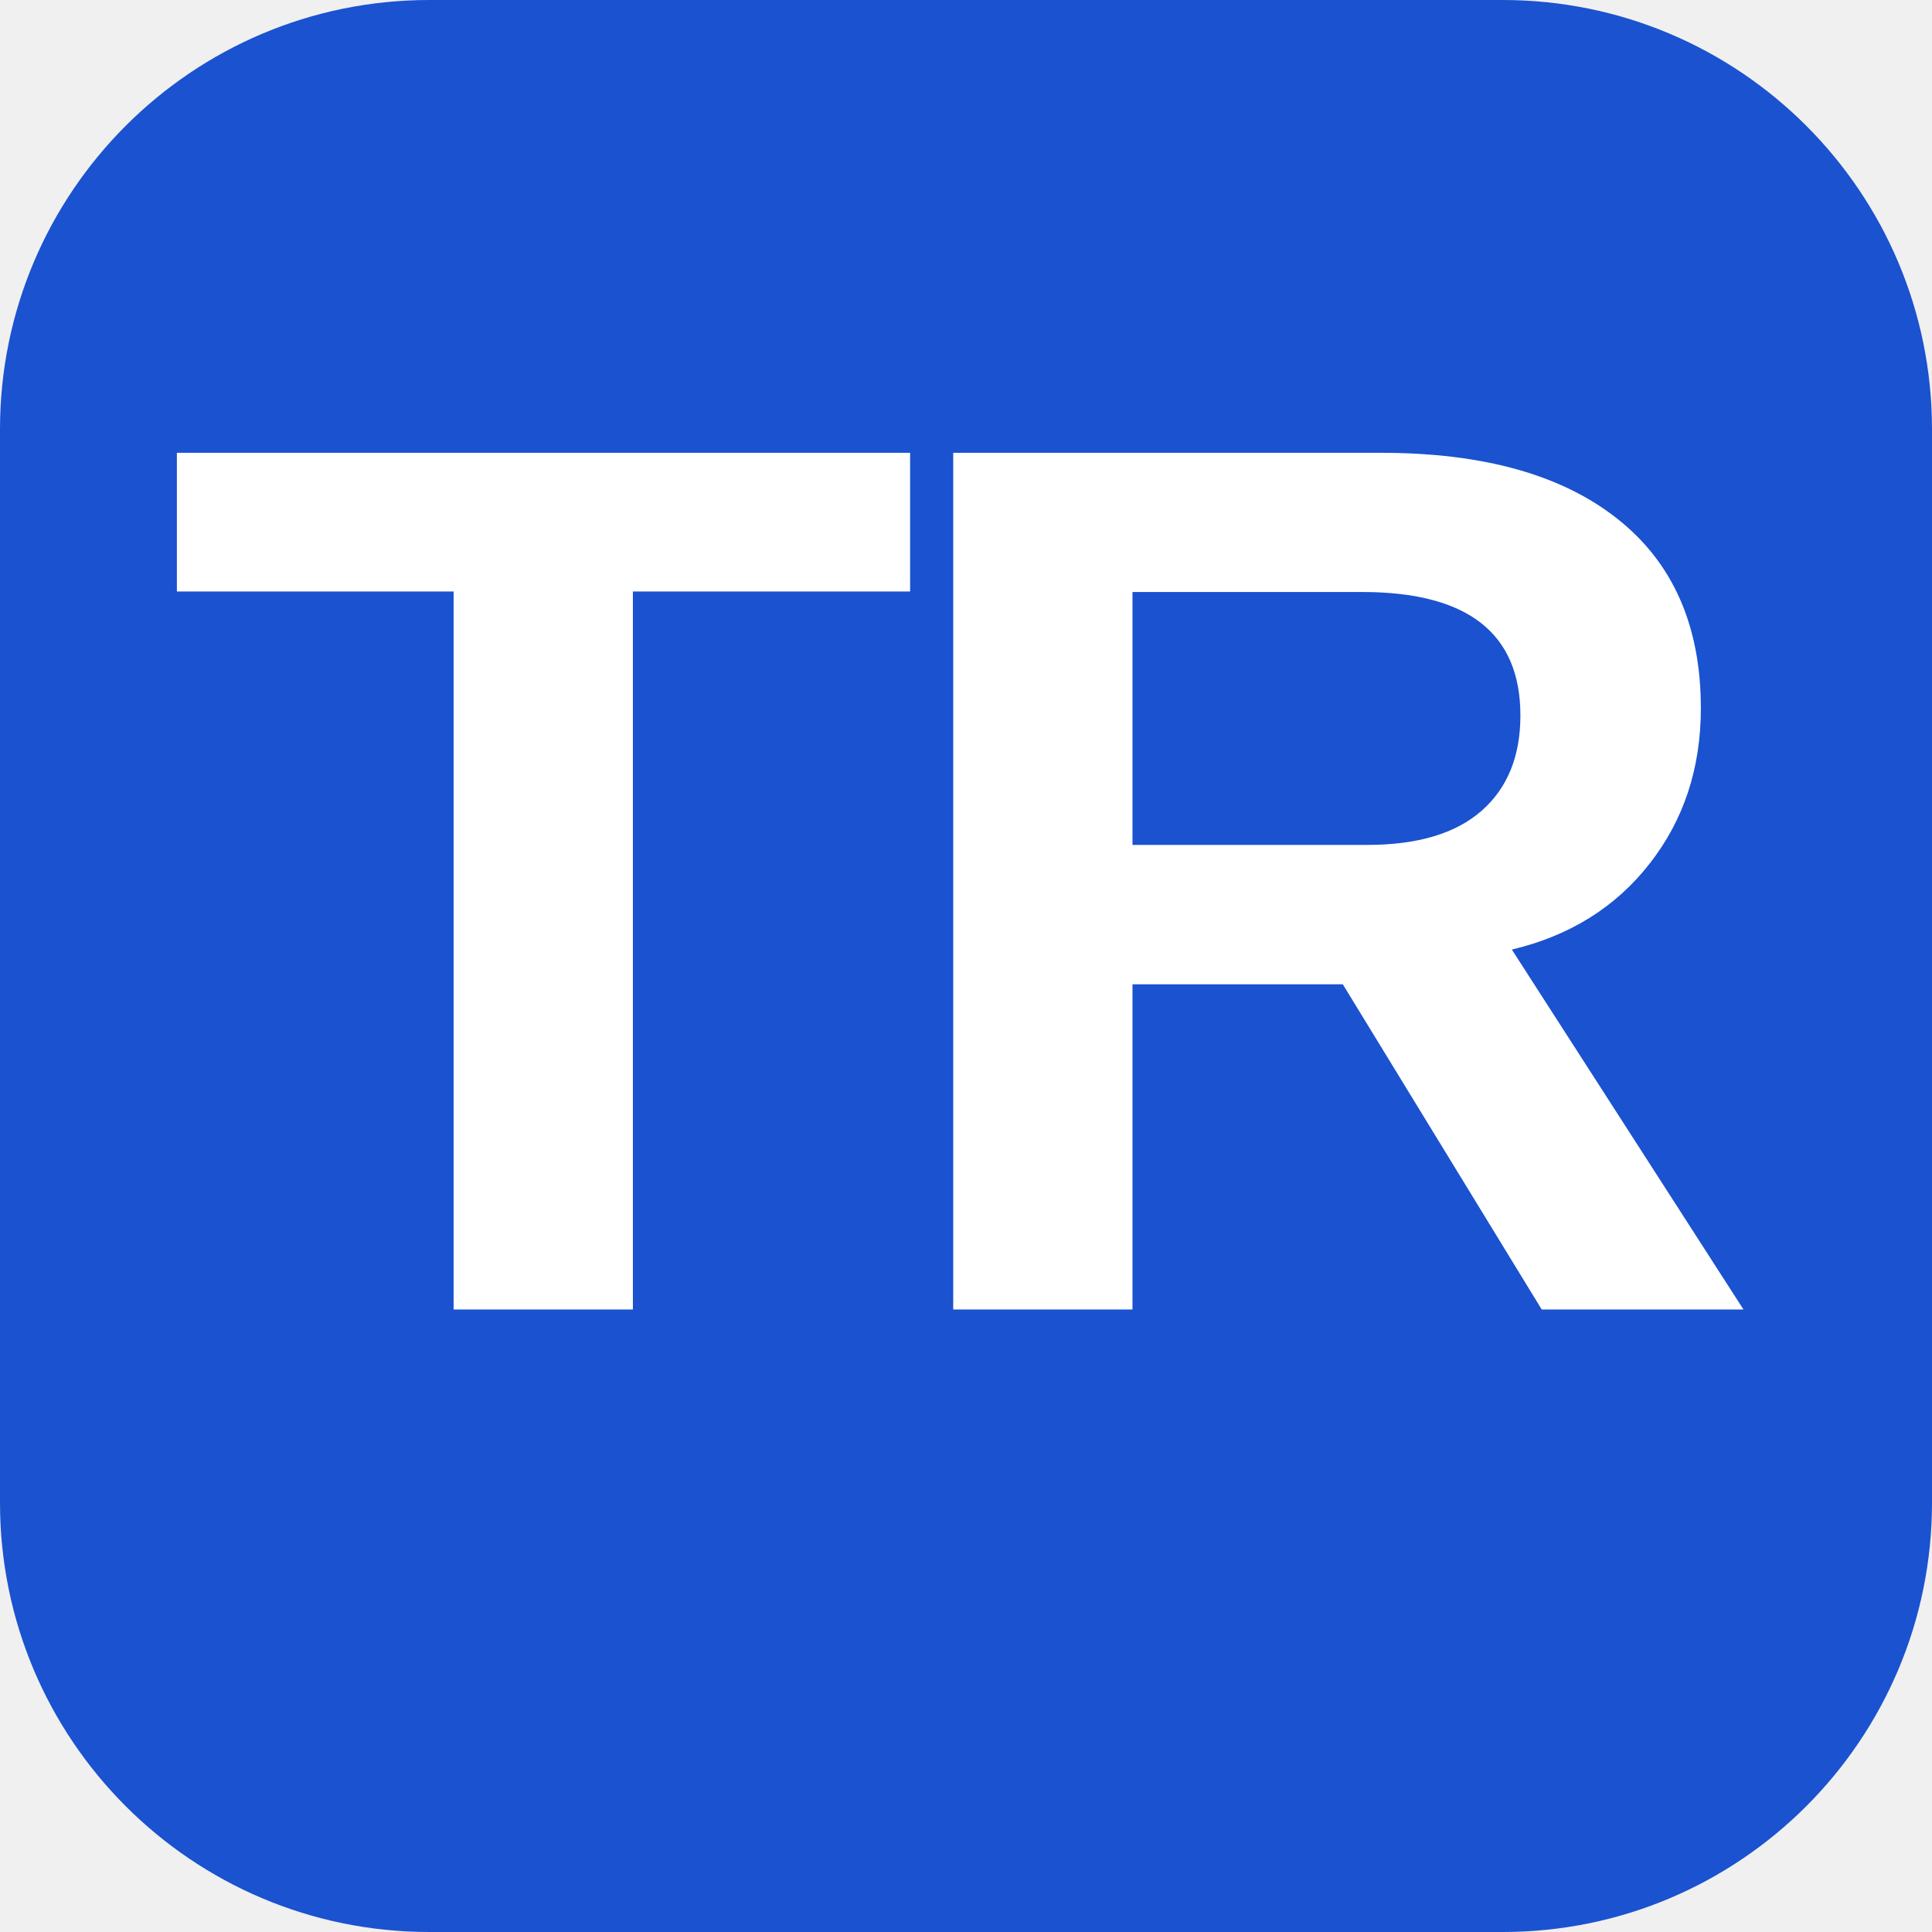
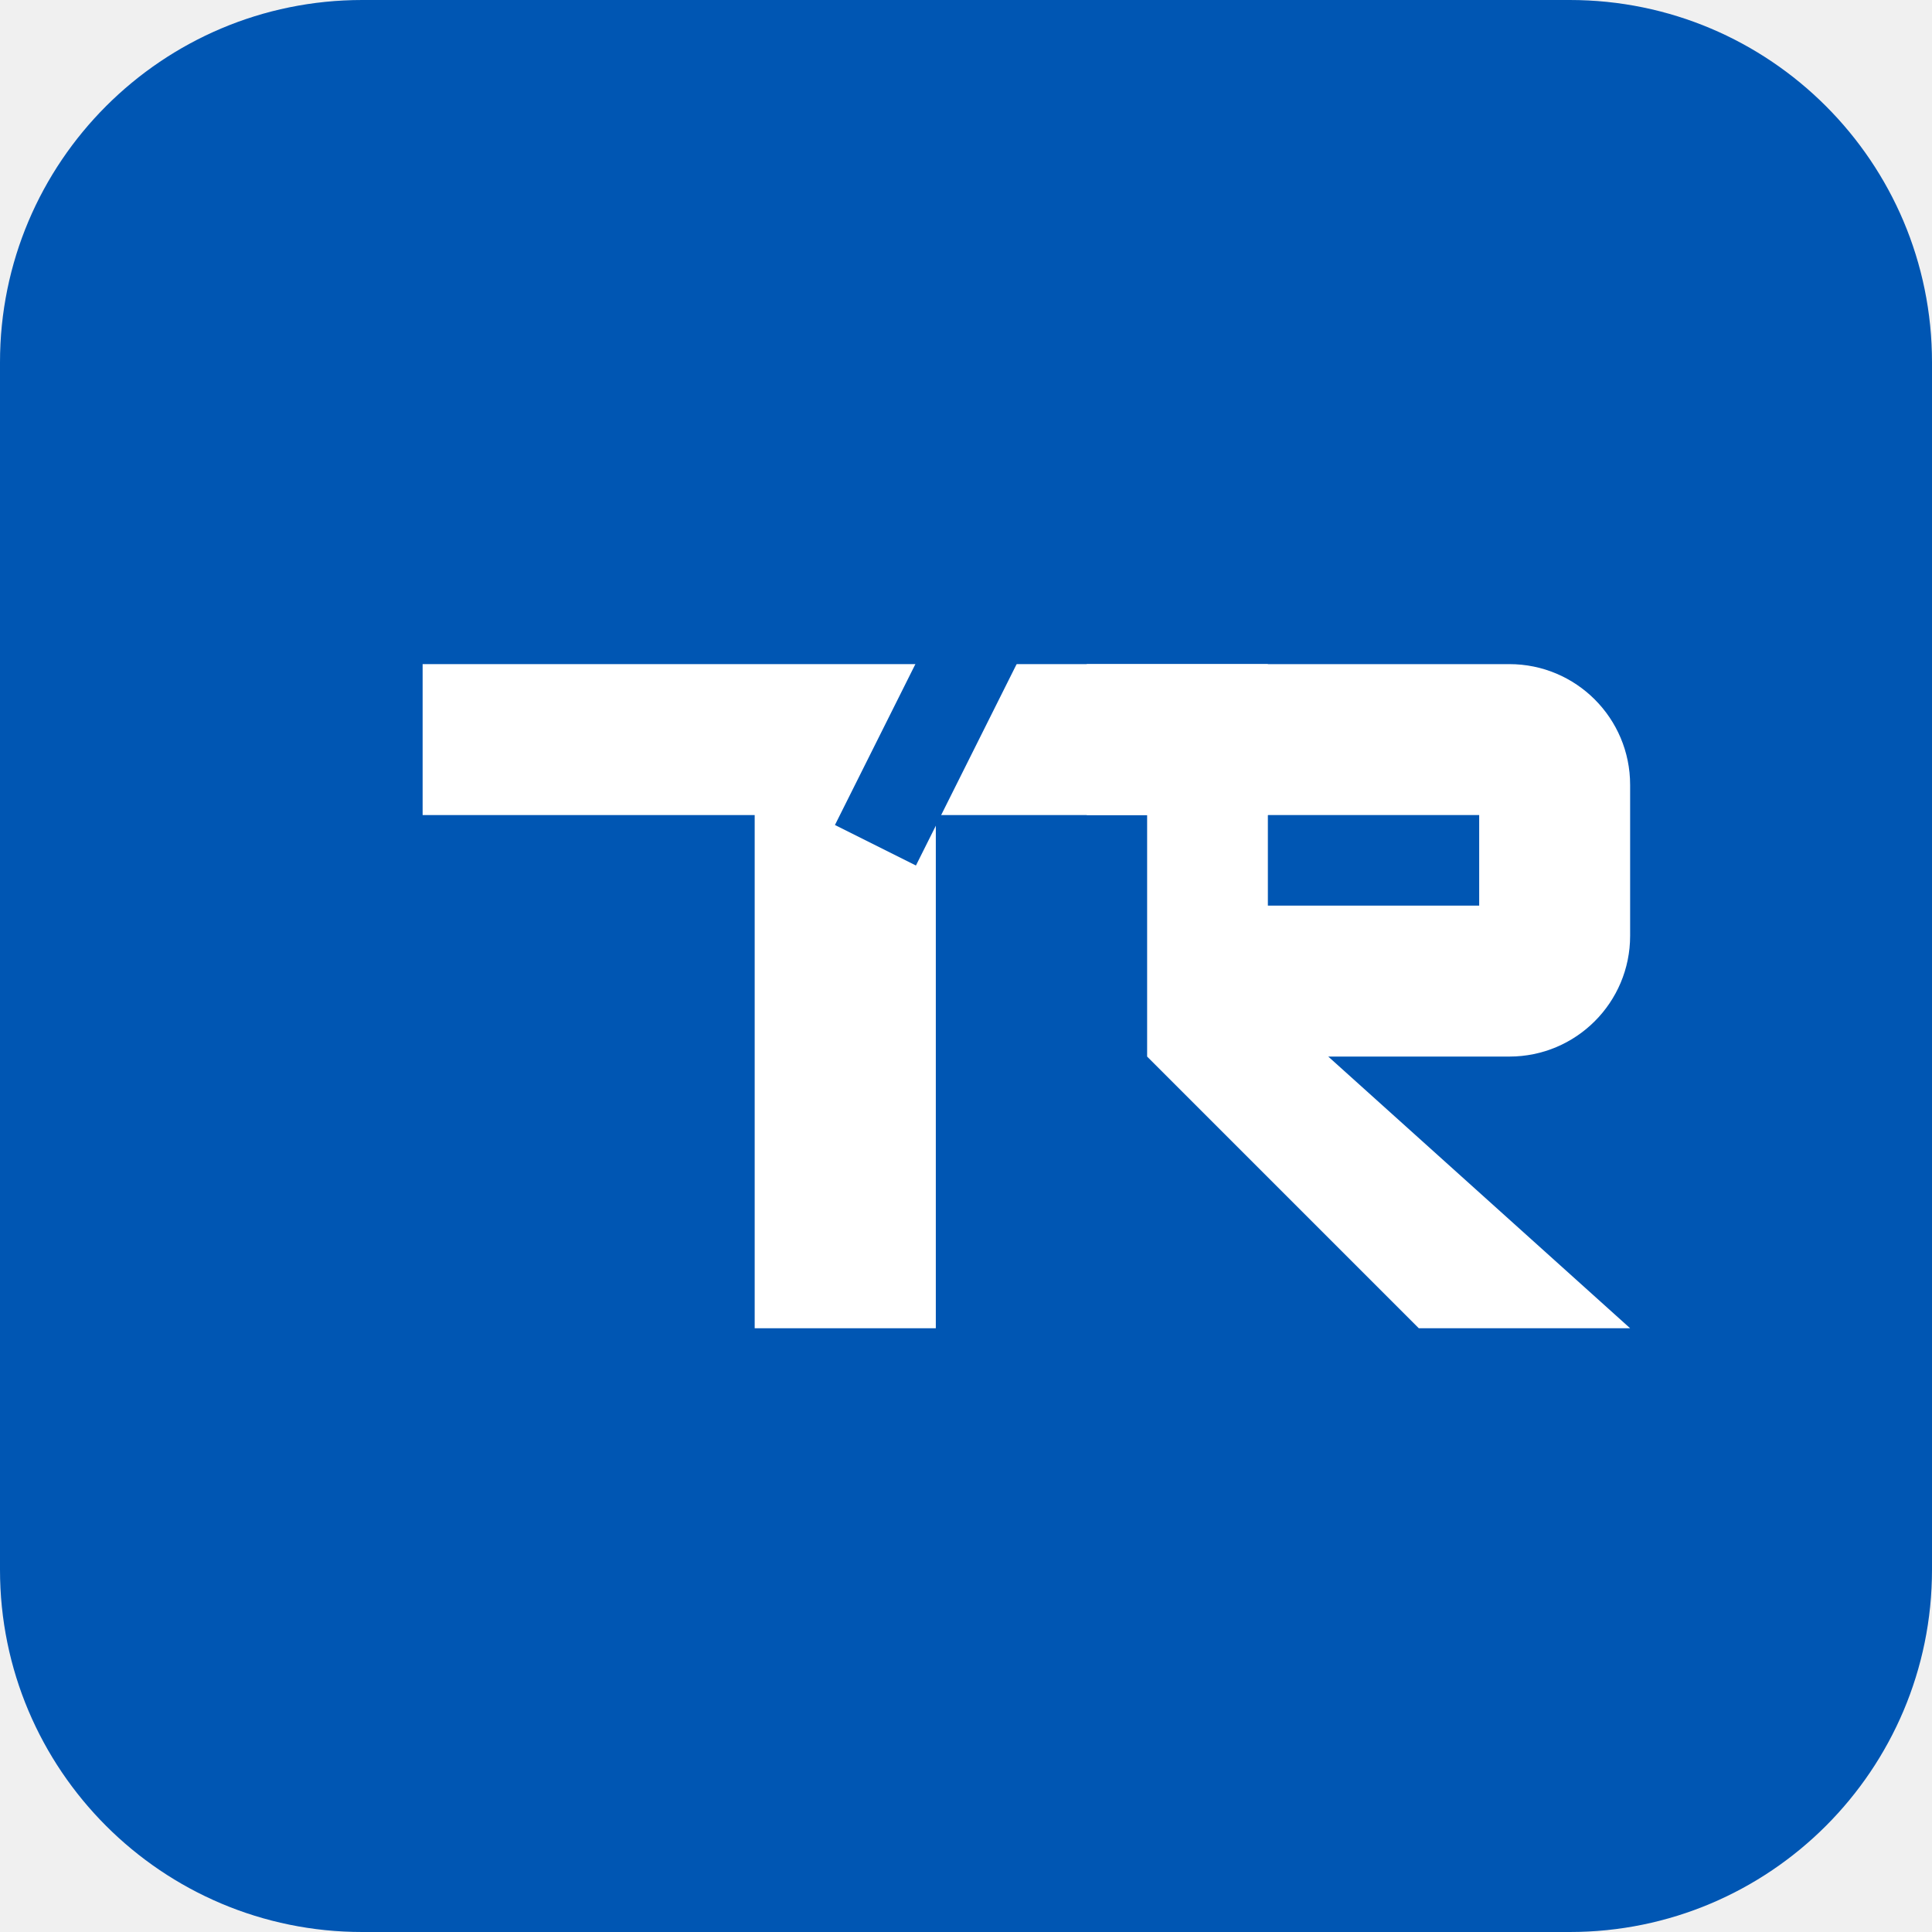
- <svg xmlns="http://www.w3.org/2000/svg" viewBox="0 0 180 180">
-   <rect width="180" height="180" rx="40" fill="#1a52d0" />
-   <text x="90" y="122" font-family="'Helvetica Neue', 'Arial Black', Arial, sans-serif" font-size="116" font-weight="900" text-anchor="middle" letter-spacing="-5" fill="white">TR</text>
+ <svg xmlns="http://www.w3.org/2000/svg" width="180" height="180" viewBox="0 0 32 32" fill="none">
+   <rect width="32" height="32" rx="6" fill="#0056b3" />
+   <path d="M7 11H21V13.5H15.5V22H12.5V13.5H7V11Z" fill="white" />
+   <path d="M18 11H25C26.105 11 27 11.895 27 13V15.5C27 16.605 26.105 17.5 25 17.5H22L27 22H23.5L19 17.5V13.5H18V11ZM21 13.5V15H24.5V13.5H21Z" fill="white" />
+   <path d="M16.5 10L14.5 14" stroke="#0056b3" stroke-width="1.5" />
</svg>
